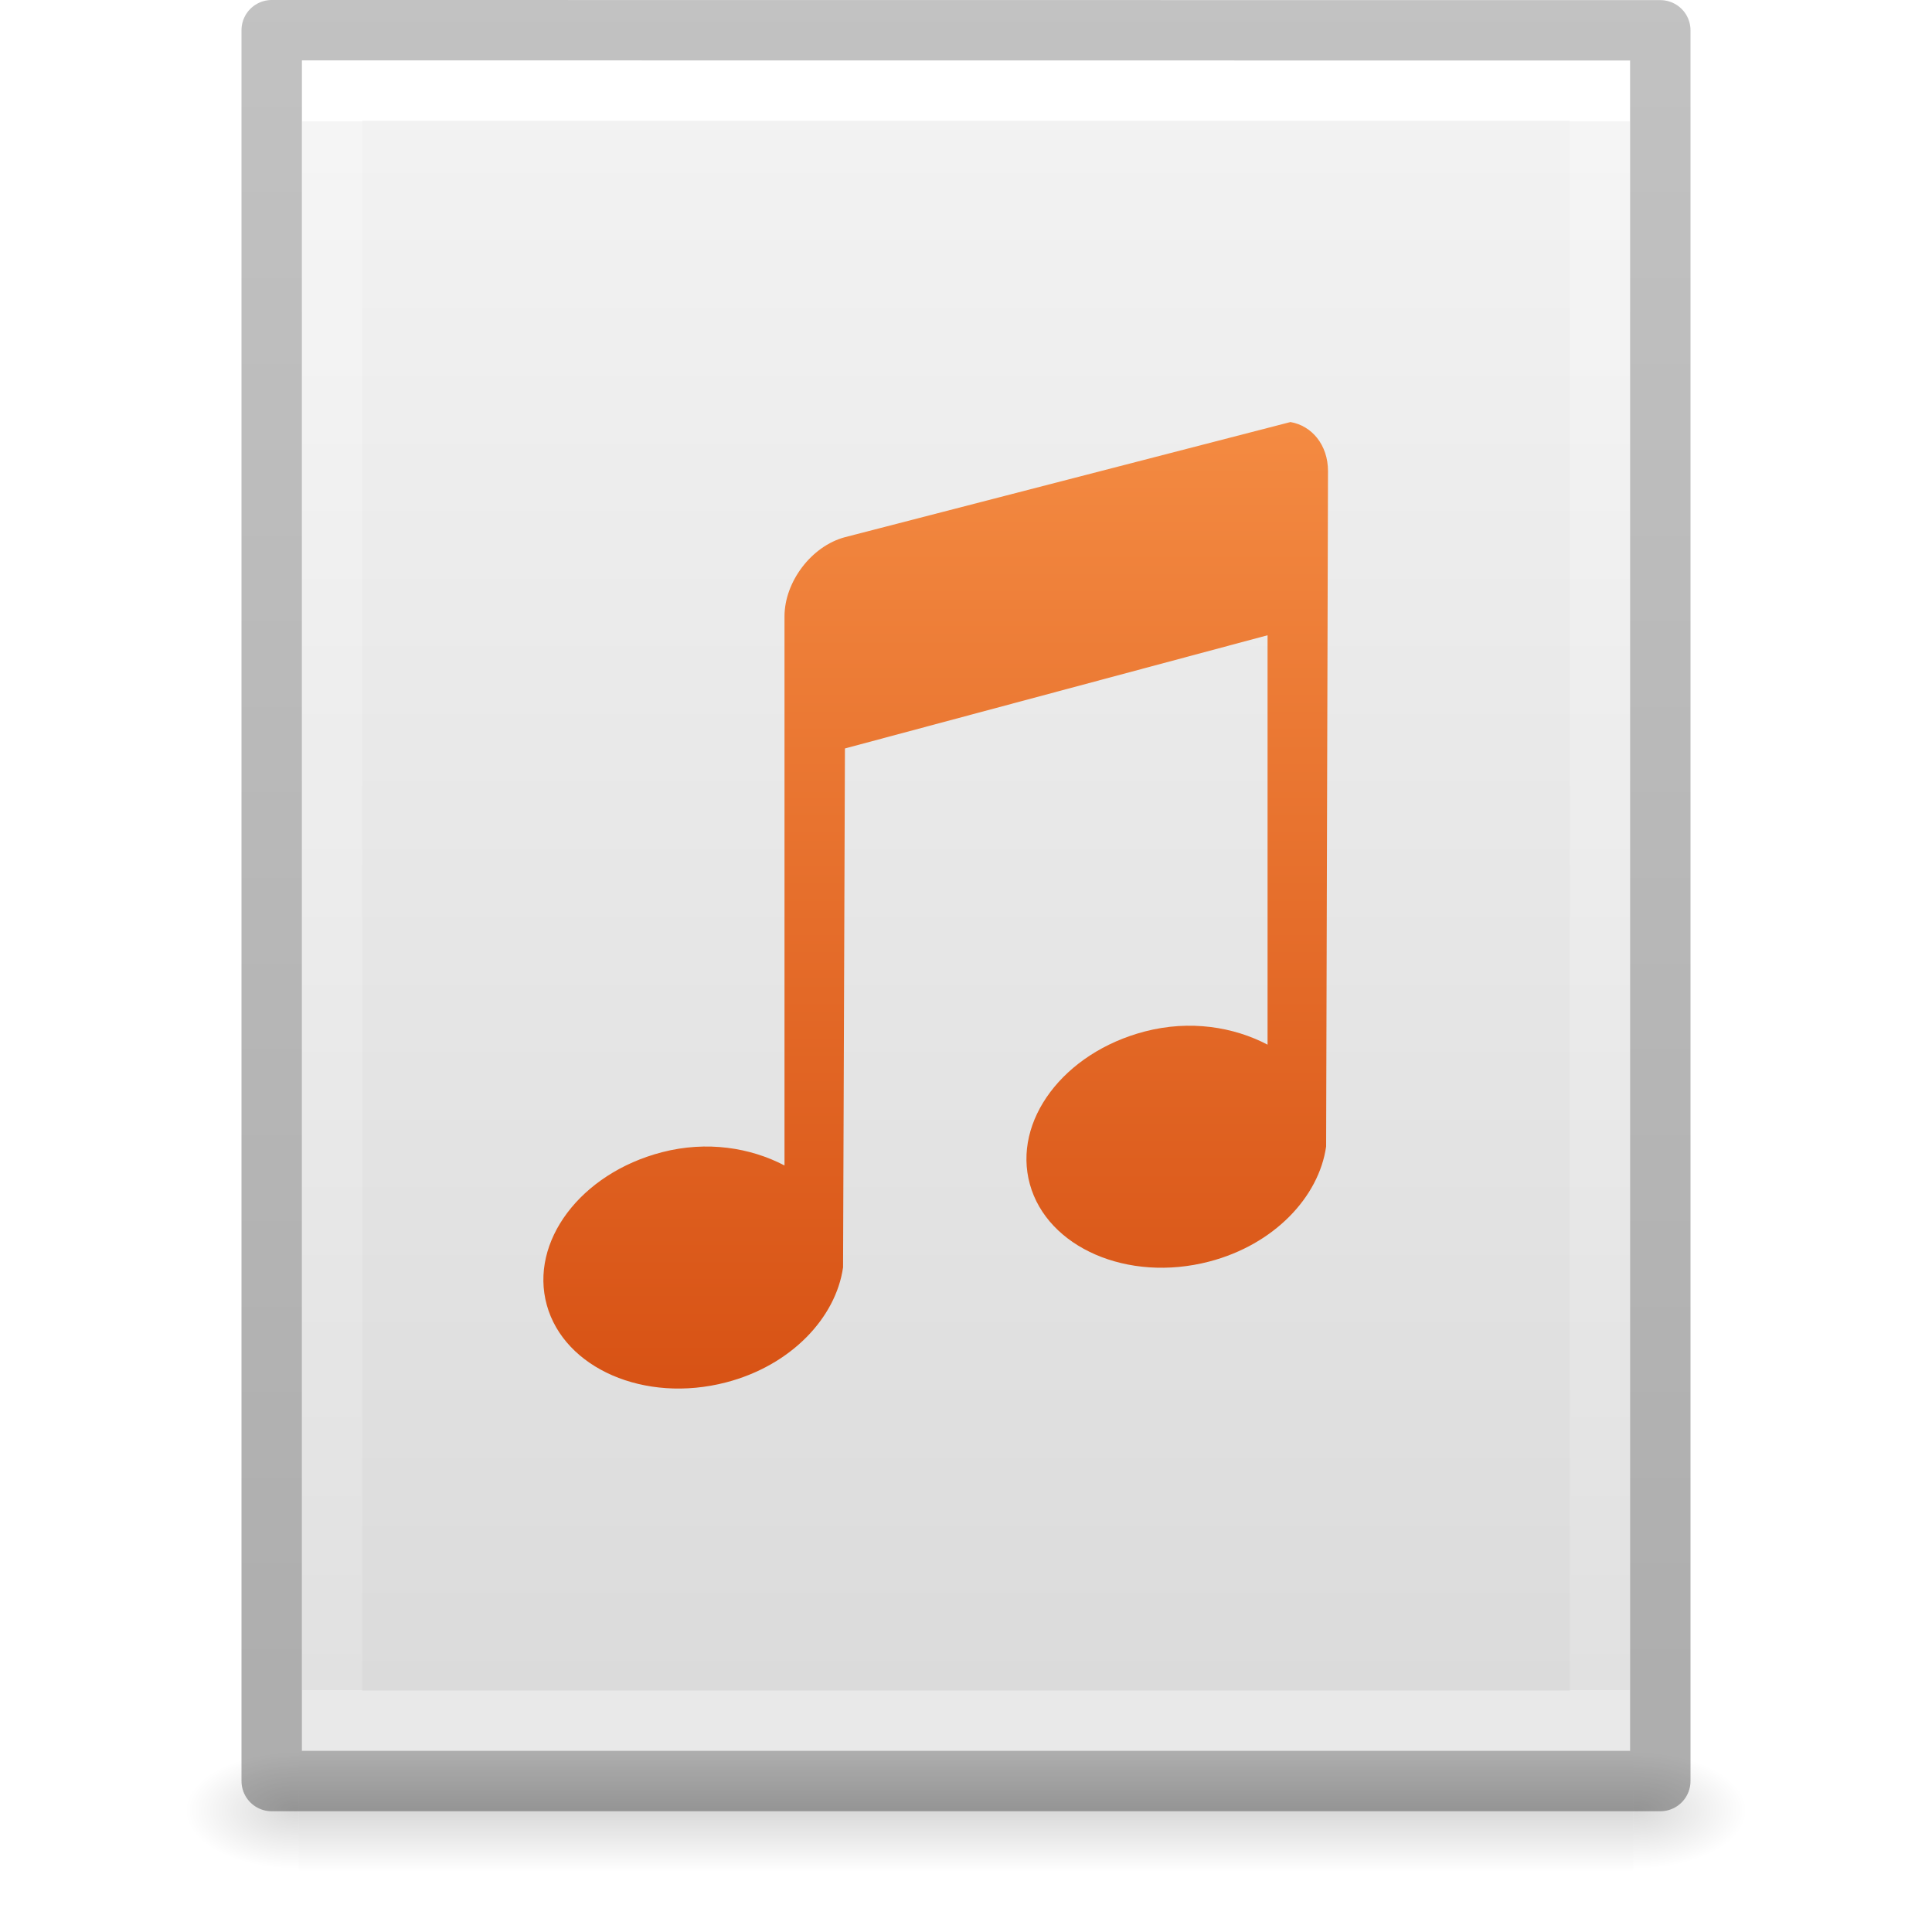
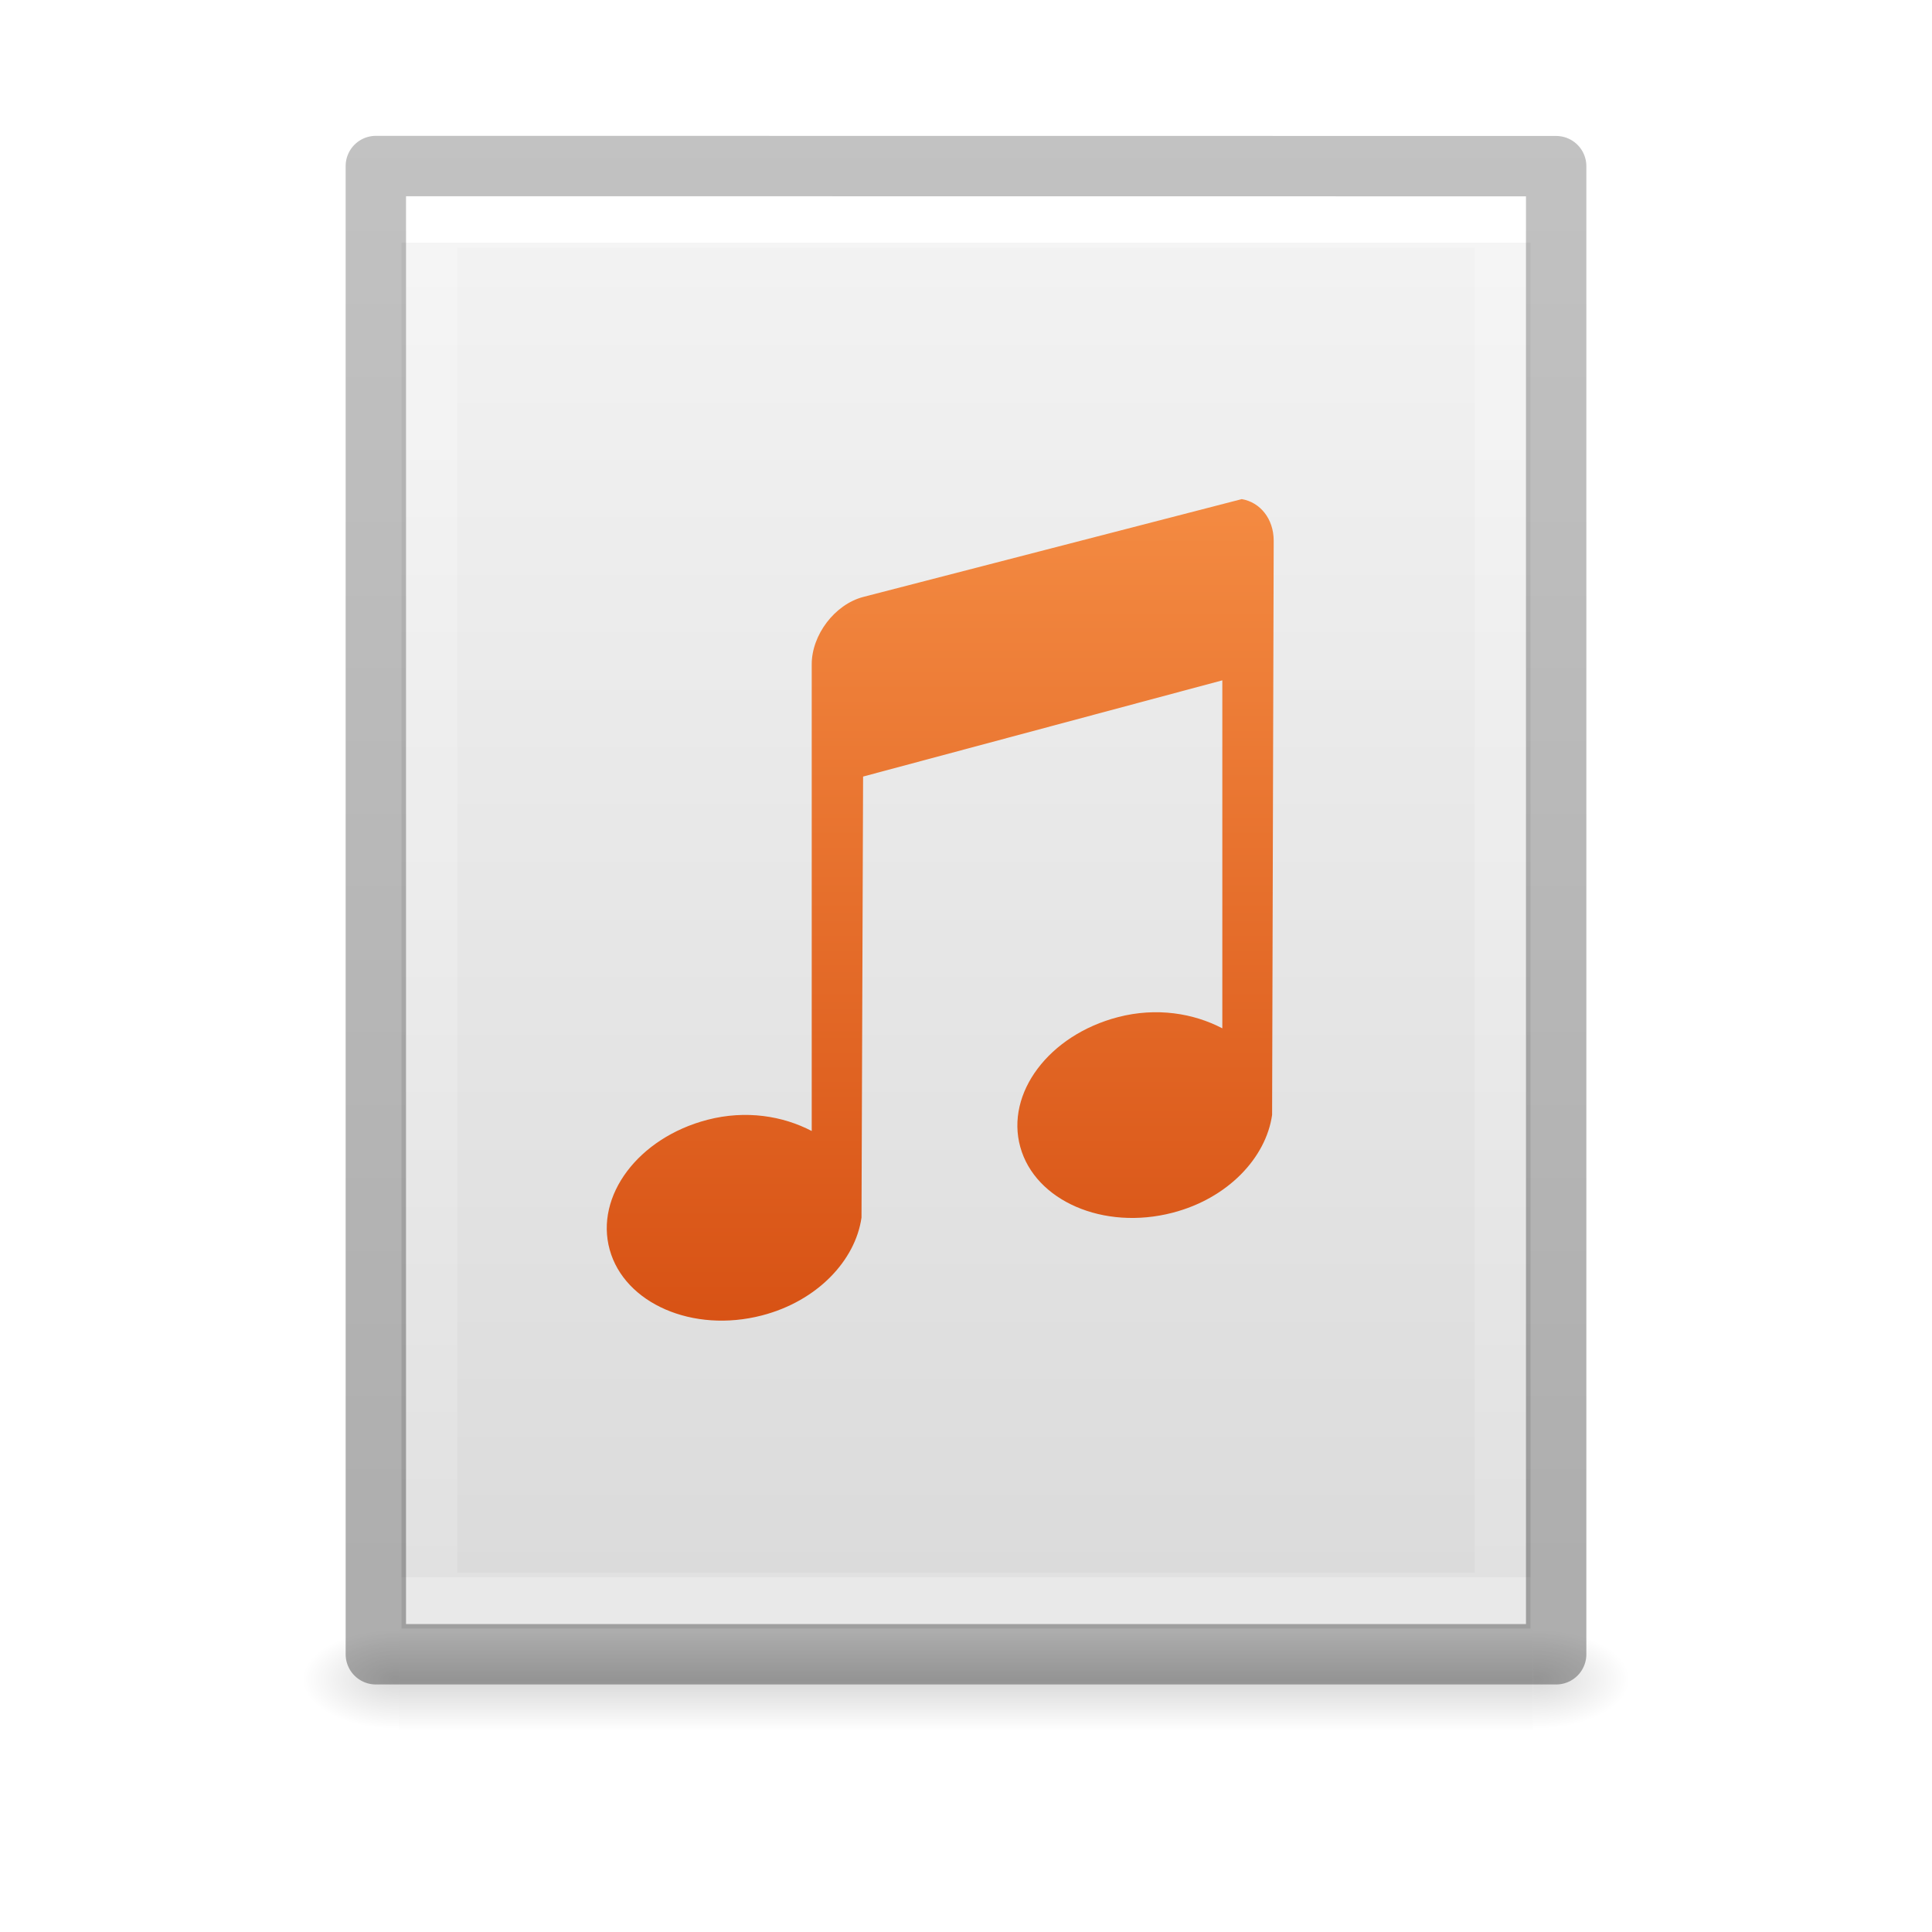
<svg xmlns="http://www.w3.org/2000/svg" xmlns:xlink="http://www.w3.org/1999/xlink" id="svg3182" height="32" width="32" version="1.1">
  <defs id="defs3184">
    <linearGradient id="linearGradient3977">
      <stop offset="0" style="stop-color:#ffffff;stop-opacity:1" id="stop3979" />
      <stop offset="0" style="stop-color:#ffffff;stop-opacity:0.235" id="stop3981" />
      <stop offset="1" style="stop-color:#ffffff;stop-opacity:0.157" id="stop3983" />
      <stop offset="1" style="stop-color:#ffffff;stop-opacity:0.392" id="stop3985" />
    </linearGradient>
    <linearGradient id="linearGradient3600-4">
      <stop offset="0" style="stop-color:#f4f4f4;stop-opacity:1" id="stop3602-7" />
      <stop offset="1" style="stop-color:#dbdbdb;stop-opacity:1" id="stop3604-6" />
    </linearGradient>
    <linearGradient id="linearGradient5060">
      <stop offset="0" style="stop-color:#000000;stop-opacity:1" id="stop5062" />
      <stop offset="1" style="stop-color:#000000;stop-opacity:0" id="stop5064" />
    </linearGradient>
    <linearGradient id="linearGradient5048">
      <stop offset="0" style="stop-color:#000000;stop-opacity:0" id="stop5050" />
      <stop offset="0.5" style="stop-color:#000000;stop-opacity:1" id="stop5056" />
      <stop offset="1" style="stop-color:#000000;stop-opacity:0" id="stop5052" />
    </linearGradient>
-     <linearGradient gradientTransform="matrix(0.5675676,0,0,0.7297297,2.378382,-2.513506)" gradientUnits="userSpaceOnUse" xlink:href="#linearGradient3977" id="linearGradient3013" y2="41.815" x2="24" y1="6.185" x1="24" />
-     <linearGradient gradientTransform="matrix(0.62857,0,0,0.6083939,0.9143198,-0.5347905)" gradientUnits="userSpaceOnUse" xlink:href="#linearGradient3600-4" id="linearGradient3016" y2="47.013" x2="25.132" y1="0.985" x1="25.132" />
-     <radialGradient gradientTransform="matrix(0.01566318,0,0,0.00823529,17.61043,25.98056)" gradientUnits="userSpaceOnUse" xlink:href="#linearGradient5060" id="radialGradient3021" fy="486.648" fx="605.714" r="117.143" cy="486.648" cx="605.714" />
-     <radialGradient gradientTransform="matrix(-0.01566318,0,0,0.00823529,14.38957,25.98056)" gradientUnits="userSpaceOnUse" xlink:href="#linearGradient5060" id="radialGradient3024" fy="486.648" fx="605.714" r="117.143" cy="486.648" cx="605.714" />
-     <linearGradient gradientTransform="matrix(0.04576928,0,0,0.00823529,-0.5423243,25.98055)" gradientUnits="userSpaceOnUse" xlink:href="#linearGradient5048" id="linearGradient3027" y2="609.505" x2="302.857" y1="366.648" x1="302.857" />
+     <linearGradient gradientTransform="matrix(0.4824324,0,0,0.6202703,4.421625,0.1885184)" gradientUnits="userSpaceOnUse" xlink:href="#linearGradient3977" id="linearGradient3013" y2="41.815" x2="24" y1="6.185" x1="24" />
+     <linearGradient gradientTransform="matrix(0.5342845,0,0,0.5171348,3.177172,1.870427)" gradientUnits="userSpaceOnUse" xlink:href="#linearGradient3600-4" id="linearGradient3016" y2="47.013" x2="25.132" y1="0.985" x1="25.132" />
+     <radialGradient gradientTransform="matrix(0.0133137,0,0,0.007,17.36887,24.40848)" gradientUnits="userSpaceOnUse" xlink:href="#linearGradient5060" id="radialGradient3021" fy="486.648" fx="605.714" r="117.143" cy="486.648" cx="605.714" />
+     <radialGradient gradientTransform="matrix(-0.0133137,0,0,0.007,14.63113,24.40848)" gradientUnits="userSpaceOnUse" xlink:href="#linearGradient5060" id="radialGradient3024" fy="486.648" fx="605.714" r="117.143" cy="486.648" cx="605.714" />
+     <linearGradient gradientTransform="matrix(0.03890389,0,0,0.007,1.939024,24.40846)" gradientUnits="userSpaceOnUse" xlink:href="#linearGradient5048" id="linearGradient3027" y2="609.505" x2="302.857" y1="366.648" x1="302.857" />
    <linearGradient id="linearGradient3104-6">
      <stop id="stop3106-3" style="stop-color:#000000;stop-opacity:0.318" offset="0" />
      <stop id="stop3108-9" style="stop-color:#000000;stop-opacity:0.24" offset="1" />
    </linearGradient>
-     <linearGradient y2="2.906" x2="-51.786" y1="50.786" x1="-51.786" gradientTransform="matrix(0.5306414,0,0,0.5897005,39.26961,-1.791918)" gradientUnits="userSpaceOnUse" id="linearGradient3148" xlink:href="#linearGradient3104-6" />
+     <linearGradient y2="2.906" x2="-51.786" y1="50.786" x1="-51.786" gradientTransform="matrix(0.4510452,0,0,0.5012454,35.77917,0.8018684)" gradientUnits="userSpaceOnUse" id="linearGradient3148" xlink:href="#linearGradient3104-6" />
    <linearGradient id="linearGradient4417">
      <stop id="stop4419" offset="0" style="stop-color:#ffa154;stop-opacity:1" />
      <stop id="stop4421" offset="1" style="stop-color:#cc3b02;stop-opacity:1" />
    </linearGradient>
    <filter id="filter7554" color-interpolation-filters="sRGB">
      <feBlend mode="darken" in2="BackgroundImage" id="feBlend7556" />
    </filter>
    <linearGradient xlink:href="#linearGradient4417" id="linearGradient4419" gradientUnits="userSpaceOnUse" gradientTransform="matrix(0.4619845,0,0,0.46875,-5.775741,-6.535763)" x1="38.3" y1="14.922" x2="38.3" y2="76.811" />
    <linearGradient xlink:href="#linearGradient4417" id="linearGradient4421" gradientUnits="userSpaceOnUse" gradientTransform="matrix(0.4619845,0,0,0.46875,-5.775741,-6.535763)" x1="38.3" y1="14.922" x2="38.3" y2="76.811" />
    <linearGradient xlink:href="#linearGradient4417" id="linearGradient4423" gradientUnits="userSpaceOnUse" gradientTransform="matrix(0.4619845,0,0,0.46875,-5.775741,-6.535763)" x1="38.3" y1="14.922" x2="38.3" y2="76.811" />
    <linearGradient xlink:href="#linearGradient4417" id="linearGradient4425" gradientUnits="userSpaceOnUse" gradientTransform="matrix(0.4619845,0,0,0.46875,-5.775741,-6.535763)" x1="38.3" y1="14.922" x2="38.3" y2="76.811" />
    <linearGradient xlink:href="#linearGradient4417" id="linearGradient4429" gradientUnits="userSpaceOnUse" gradientTransform="matrix(0.4619845,0,0,0.46875,-5.775741,-6.535763)" x1="38.3" y1="14.922" x2="38.3" y2="76.811" />
    <linearGradient xlink:href="#linearGradient4417" id="linearGradient4431" gradientUnits="userSpaceOnUse" gradientTransform="matrix(0.4619845,0,0,0.46875,-5.775741,-6.535763)" x1="38.3" y1="14.922" x2="38.3" y2="76.811" />
    <linearGradient xlink:href="#linearGradient4417" id="linearGradient4433" gradientUnits="userSpaceOnUse" gradientTransform="matrix(0.4619845,0,0,0.46875,-5.775741,-6.535763)" x1="38.3" y1="14.922" x2="38.3" y2="76.811" />
    <linearGradient xlink:href="#linearGradient4417" id="linearGradient4435" gradientUnits="userSpaceOnUse" gradientTransform="matrix(0.4619845,0,0,0.46875,-5.775741,-6.535763)" x1="38.3" y1="14.922" x2="38.3" y2="76.811" />
    <linearGradient xlink:href="#linearGradient4417" id="linearGradient4179-5" x1="1558.008" y1="-978.039" x2="1558.008" y2="-916.15" gradientUnits="userSpaceOnUse" gradientTransform="matrix(0.4619845,0,0,0.46875,-14.77563,-14.536)" />
    <linearGradient xlink:href="#linearGradient4417" id="linearGradient4470" gradientUnits="userSpaceOnUse" gradientTransform="matrix(0.4619845,0,0,0.46875,-14.77563,-14.536)" x1="1555.844" y1="-1002.49" x2="1555.844" y2="-940.503" />
  </defs>
-   <rect style="opacity:0.15;fill:url(#linearGradient3027);fill-opacity:1;fill-rule:nonzero;stroke:none;stroke-width:1;marker:none;visibility:visible;display:inline;overflow:visible" id="rect2879" y="29" x="4.95" height="2" width="22.1" />
-   <path style="opacity:0.15;fill:url(#radialGradient3024);fill-opacity:1;fill-rule:nonzero;stroke:none;stroke-width:1;marker:none;visibility:visible;display:inline;overflow:visible" id="path2881" d="m 4.95,29 c 0,0 0,2 0,2 -0.807,0.004 -1.95,-0.448 -1.95,-1 0,-0.552 0.9,-1 1.95,-1 z" />
-   <path style="opacity:0.15;fill:url(#radialGradient3021);fill-opacity:1;fill-rule:nonzero;stroke:none;stroke-width:1;marker:none;visibility:visible;display:inline;overflow:visible" id="path2883" d="m 27.05,29 c 0,0 0,2 0,2 0.807,0.004 1.95,-0.448 1.95,-1 0,-0.552 -0.9,-1 -1.95,-1 z" />
-   <path style="fill:url(#linearGradient3016);fill-opacity:1;stroke:none;display:inline" id="path4160-3" d="m 5,1 c 5.041,0 22,0.002 22,0.002 L 27,29 C 27,29 12.333,29 5,29 5,19.667 5,10.333 5,1 z" />
-   <path style="fill:none;stroke:url(#linearGradient3013);stroke-width:1;stroke-linecap:round;stroke-linejoin:miter;stroke-miterlimit:4;stroke-opacity:1;stroke-dasharray:none;stroke-dashoffset:0" id="rect6741-1" d="m 26.5,28.5 -21,0 0,-27 21,0 z" />
-   <path d="m 4.5,0.5 c 5.27,0 23,0.002 23,0.002 l 2.4e-5,28.998 c 0,0 -15.333,0 -23,0 0,-9.667 0,-19.333 0,-29 z" id="path4160-6-1" style="fill:none;stroke:url(#linearGradient3148);stroke-width:1;stroke-linecap:butt;stroke-linejoin:round;stroke-miterlimit:4;stroke-opacity:1;stroke-dasharray:none;stroke-dashoffset:0;display:inline" />
-   <g id="layer9" style="display:inline;fill:url(#linearGradient4419)" transform="translate(-685.0002,484.9918)" />
-   <g id="layer10" style="display:inline;fill:url(#linearGradient4421)" transform="translate(-685.0002,484.9918)" />
-   <g style="fill:url(#linearGradient4423)" id="layer11" transform="translate(-685.0002,484.9918)" />
-   <g id="layer13" style="display:inline;fill:url(#linearGradient4425)" transform="translate(-685.0002,484.9918)" />
-   <g style="fill:url(#linearGradient4179-5);color:#000000;clip-rule:nonzero;display:inline;overflow:visible;visibility:visible;opacity:1;isolation:auto;mix-blend-mode:normal;color-interpolation:sRGB;color-interpolation-filters:linearRGB;solid-color:#000000;solid-opacity:1;fill-opacity:1;fill-rule:nonzero;stroke:none;stroke-width:1;stroke-linecap:butt;stroke-linejoin:miter;stroke-miterlimit:4;stroke-dasharray:none;stroke-dashoffset:0;stroke-opacity:1;marker:none;filter-blend-mode:normal;filter-gaussianBlur-deviation:0;color-rendering:auto;image-rendering:auto;shape-rendering:auto;text-rendering:auto;enable-background:accumulate" id="layer14" transform="translate(-685.0002,484.9918)">
-     <path d="m 706.369,-478 -7.375,1.906 c -0.554,0.148 -1,0.739 -1,1.312 l 0,9.094 c -0.562,-0.294 -1.283,-0.413 -2.031,-0.219 -1.35,0.351 -2.196,1.484 -1.906,2.531 0.289,1.047 1.619,1.632 2.969,1.281 1.077,-0.28 1.819,-1.071 1.938,-1.906 l 0.031,-8.594 7,-1.875 0,6.781 c -0.562,-0.294 -1.283,-0.413 -2.031,-0.219 -1.35,0.351 -2.196,1.484 -1.906,2.531 0.289,1.047 1.619,1.632 2.969,1.281 1.077,-0.28 1.819,-1.071 1.938,-1.906 l 0.031,-11.188 c 0,-0.43 -0.266,-0.752 -0.625,-0.812 z" id="path16590" style="color:#000000;display:inline;overflow:visible;visibility:visible;fill:url(#linearGradient4470);fill-opacity:1;fill-rule:nonzero;stroke:none;stroke-width:1;marker:none;enable-background:accumulate;clip-rule:nonzero;isolation:auto;mix-blend-mode:normal;color-interpolation:sRGB;color-interpolation-filters:linearRGB;solid-color:#000000;solid-opacity:1;stroke-linecap:butt;stroke-linejoin:miter;stroke-miterlimit:4;stroke-dasharray:none;stroke-dashoffset:0;stroke-opacity:1;filter-blend-mode:normal;filter-gaussianBlur-deviation:0;color-rendering:auto;image-rendering:auto;shape-rendering:auto;text-rendering:auto" />
+   <rect style="display:inline;overflow:visible;visibility:visible;opacity:0.15;fill:url(#linearGradient3027);fill-opacity:1;fill-rule:nonzero;stroke:none;stroke-width:1;marker:none;stroke-miterlimit:4;stroke-dasharray:none" id="rect2879" y="26.975" x="6.607" height="1.7" width="18.785" />
+   <path style="display:inline;overflow:visible;visibility:visible;opacity:0.15;fill:url(#radialGradient3024);fill-opacity:1;fill-rule:nonzero;stroke:none;stroke-width:1;marker:none;stroke-miterlimit:4;stroke-dasharray:none" id="path2881" d="m 6.607,26.975 c 0,0 0,1.7 0,1.7 -0.686,0.003 -1.658,-0.381 -1.658,-0.85 0,-0.469 0.765,-0.85 1.658,-0.85 z" />
+   <path style="display:inline;overflow:visible;visibility:visible;opacity:0.15;fill:url(#radialGradient3021);fill-opacity:1;fill-rule:nonzero;stroke:none;stroke-width:1;marker:none;stroke-miterlimit:4;stroke-dasharray:none" id="path2883" d="m 25.393,26.975 c 0,0 0,1.7 0,1.7 0.686,0.003 1.658,-0.381 1.658,-0.85 0,-0.469 -0.765,-0.85 -1.658,-0.85 z" />
+   <path style="display:inline;fill:url(#linearGradient3016);fill-opacity:1;stroke:none;stroke-width:1;stroke-miterlimit:4;stroke-dasharray:none" id="path4160-3" d="m 6.65,3.175 c 4.285,0 18.7,0.002 18.7,0.002 L 25.35,26.975 c 0,0 -12.467,0 -18.7,0 0,-7.933 0,-15.867 0,-23.8 z" />
+   <path style="fill:none;stroke:url(#linearGradient3013);stroke-width:1;stroke-linecap:round;stroke-linejoin:miter;stroke-miterlimit:4;stroke-dasharray:none;stroke-dashoffset:0;stroke-opacity:1" id="rect6741-1" d="M 24.925,26.55 H 7.075 V 3.6 h 17.85 z" />
+   <path d="m 6.225,2.75 c 4.48,0 19.55,0.002 19.55,0.002 l 2e-5,24.648 c 0,0 -13.033,0 -19.55,0 0,-8.217 0,-16.433 0,-24.65 z" id="path4160-6-1" style="display:inline;fill:none;stroke:url(#linearGradient3148);stroke-width:1;stroke-linecap:butt;stroke-linejoin:round;stroke-miterlimit:4;stroke-dasharray:none;stroke-dashoffset:0;stroke-opacity:1" />
+   <g id="layer9" style="display:inline;fill:url(#linearGradient4419);stroke-width:1.176;stroke-miterlimit:4;stroke-dasharray:none" transform="matrix(0.85,0,0,0.85,-579.8502,414.568)" />
+   <g id="layer10" style="display:inline;fill:url(#linearGradient4421);stroke-width:1.176;stroke-miterlimit:4;stroke-dasharray:none" transform="matrix(0.85,0,0,0.85,-579.8502,414.568)" />
+   <g style="fill:url(#linearGradient4423);stroke-width:1.176;stroke-miterlimit:4;stroke-dasharray:none" id="layer11" transform="matrix(0.85,0,0,0.85,-579.8502,414.568)" />
+   <g id="layer13" style="display:inline;fill:url(#linearGradient4425);stroke-width:1.176;stroke-miterlimit:4;stroke-dasharray:none" transform="matrix(0.85,0,0,0.85,-579.8502,414.568)" />
+   <g style="color:#000000;clip-rule:nonzero;display:inline;overflow:visible;visibility:visible;opacity:1;isolation:auto;mix-blend-mode:normal;color-interpolation:sRGB;color-interpolation-filters:linearRGB;solid-color:#000000;solid-opacity:1;fill:url(#linearGradient4179-5);fill-opacity:1;fill-rule:nonzero;stroke:none;stroke-width:1.176;stroke-linecap:butt;stroke-linejoin:miter;stroke-miterlimit:4;stroke-dasharray:none;stroke-dashoffset:0;stroke-opacity:1;marker:none;color-rendering:auto;image-rendering:auto;shape-rendering:auto;text-rendering:auto;enable-background:accumulate" id="layer14" transform="matrix(0.85,0,0,0.85,-579.8502,414.568)">
+     <path d="m 706.369,-478 -7.375,1.906 c -0.554,0.148 -1,0.739 -1,1.312 v 9.094 c -0.562,-0.294 -1.283,-0.413 -2.031,-0.219 -1.35,0.351 -2.196,1.484 -1.906,2.531 0.289,1.047 1.619,1.632 2.969,1.281 1.077,-0.28 1.819,-1.071 1.938,-1.906 l 0.031,-8.594 7,-1.875 v 6.781 c -0.562,-0.294 -1.283,-0.413 -2.031,-0.219 -1.35,0.351 -2.196,1.484 -1.906,2.531 0.289,1.047 1.619,1.632 2.969,1.281 1.077,-0.28 1.819,-1.071 1.938,-1.906 l 0.031,-11.188 c 0,-0.43 -0.266,-0.752 -0.625,-0.812 z" id="path16590" style="color:#000000;clip-rule:nonzero;display:inline;overflow:visible;visibility:visible;isolation:auto;mix-blend-mode:normal;color-interpolation:sRGB;color-interpolation-filters:linearRGB;solid-color:#000000;solid-opacity:1;fill:url(#linearGradient4470);fill-opacity:1;fill-rule:nonzero;stroke:none;stroke-width:1.176;stroke-linecap:butt;stroke-linejoin:miter;stroke-miterlimit:4;stroke-dasharray:none;stroke-dashoffset:0;stroke-opacity:1;marker:none;color-rendering:auto;image-rendering:auto;shape-rendering:auto;text-rendering:auto;enable-background:accumulate" />
  </g>
-   <g id="layer15" style="display:inline;fill:url(#linearGradient4429)" transform="translate(-685.0002,484.9918)" />
-   <g id="g71291" style="display:inline;fill:url(#linearGradient4431)" transform="translate(-685.0002,484.9918)" />
-   <g id="g4953" style="display:inline;fill:url(#linearGradient4433)" transform="translate(-685.0002,484.9918)" />
-   <g id="layer12" style="display:inline;fill:url(#linearGradient4435)" transform="translate(-685.0002,484.9918)" />
+   <g id="layer15" style="display:inline;fill:url(#linearGradient4429);stroke-width:1.176;stroke-miterlimit:4;stroke-dasharray:none" transform="matrix(0.85,0,0,0.85,-579.8502,414.568)" />
+   <g id="g71291" style="display:inline;fill:url(#linearGradient4431);stroke-width:1.176;stroke-miterlimit:4;stroke-dasharray:none" transform="matrix(0.85,0,0,0.85,-579.8502,414.568)" />
+   <g id="g4953" style="display:inline;fill:url(#linearGradient4433);stroke-width:1.176;stroke-miterlimit:4;stroke-dasharray:none" transform="matrix(0.85,0,0,0.85,-579.8502,414.568)" />
+   <g id="layer12" style="display:inline;fill:url(#linearGradient4435);stroke-width:1.176;stroke-miterlimit:4;stroke-dasharray:none" transform="matrix(0.85,0,0,0.85,-579.8502,414.568)" />
</svg>
